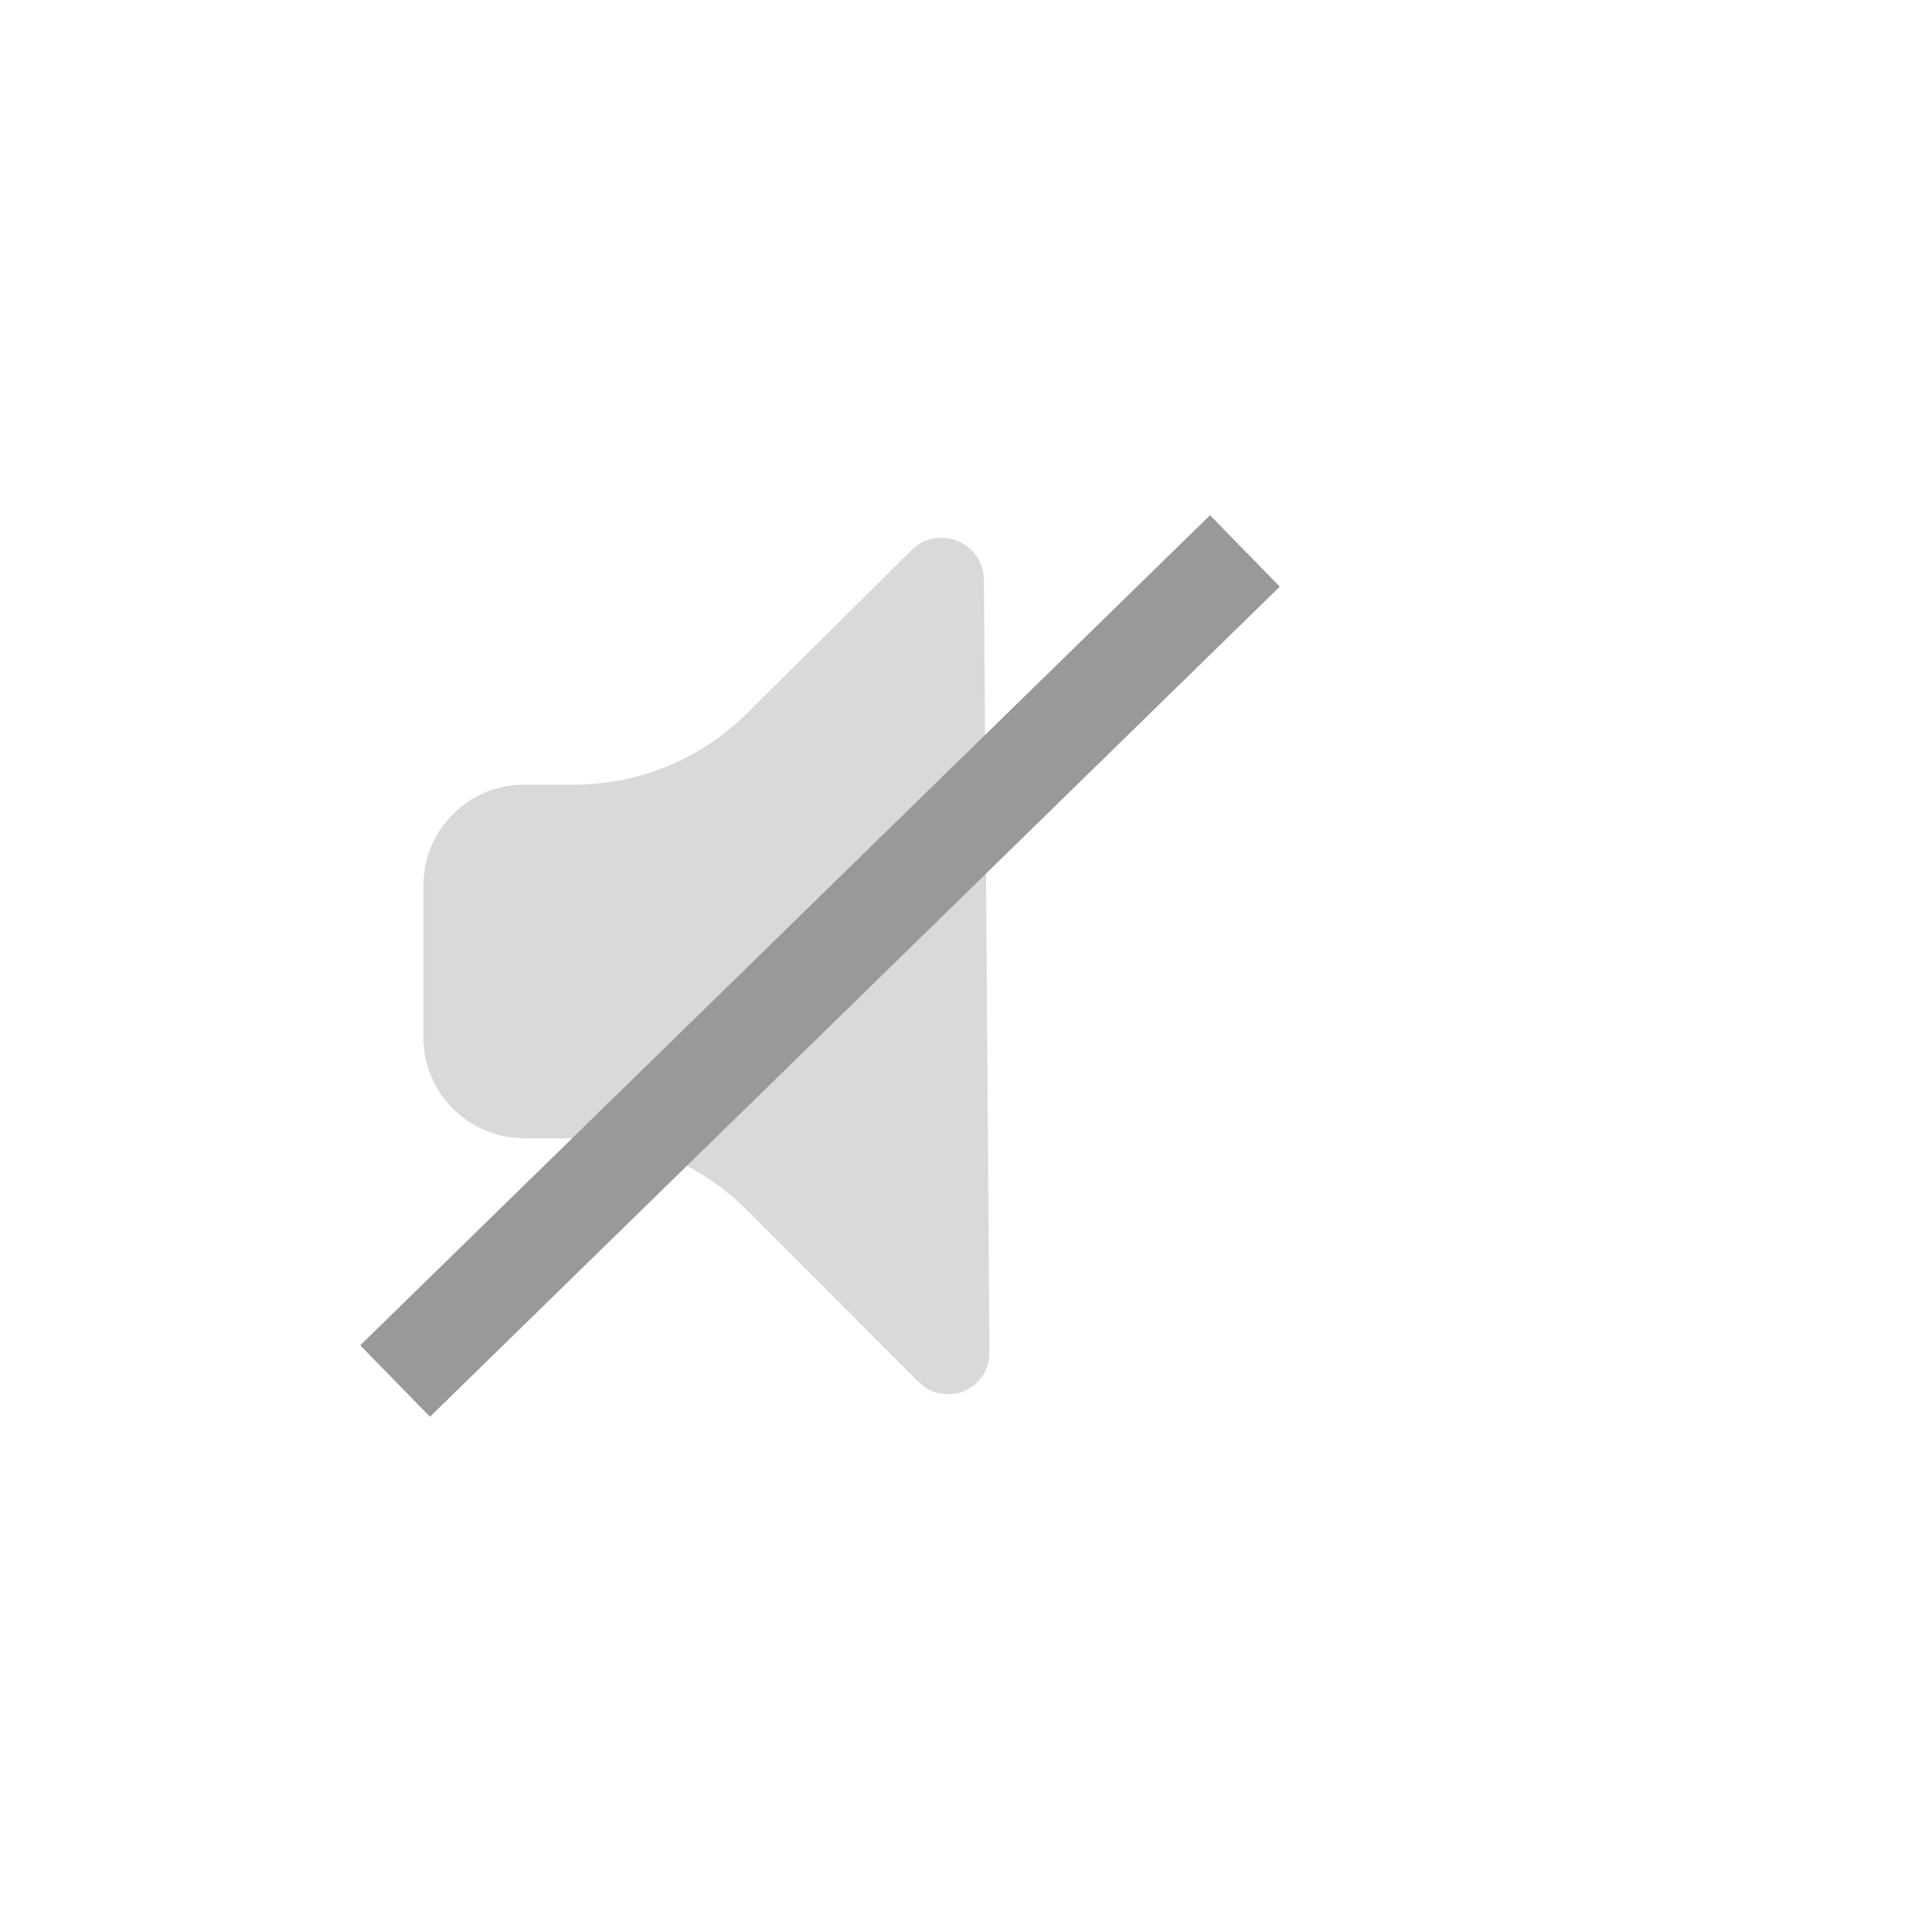
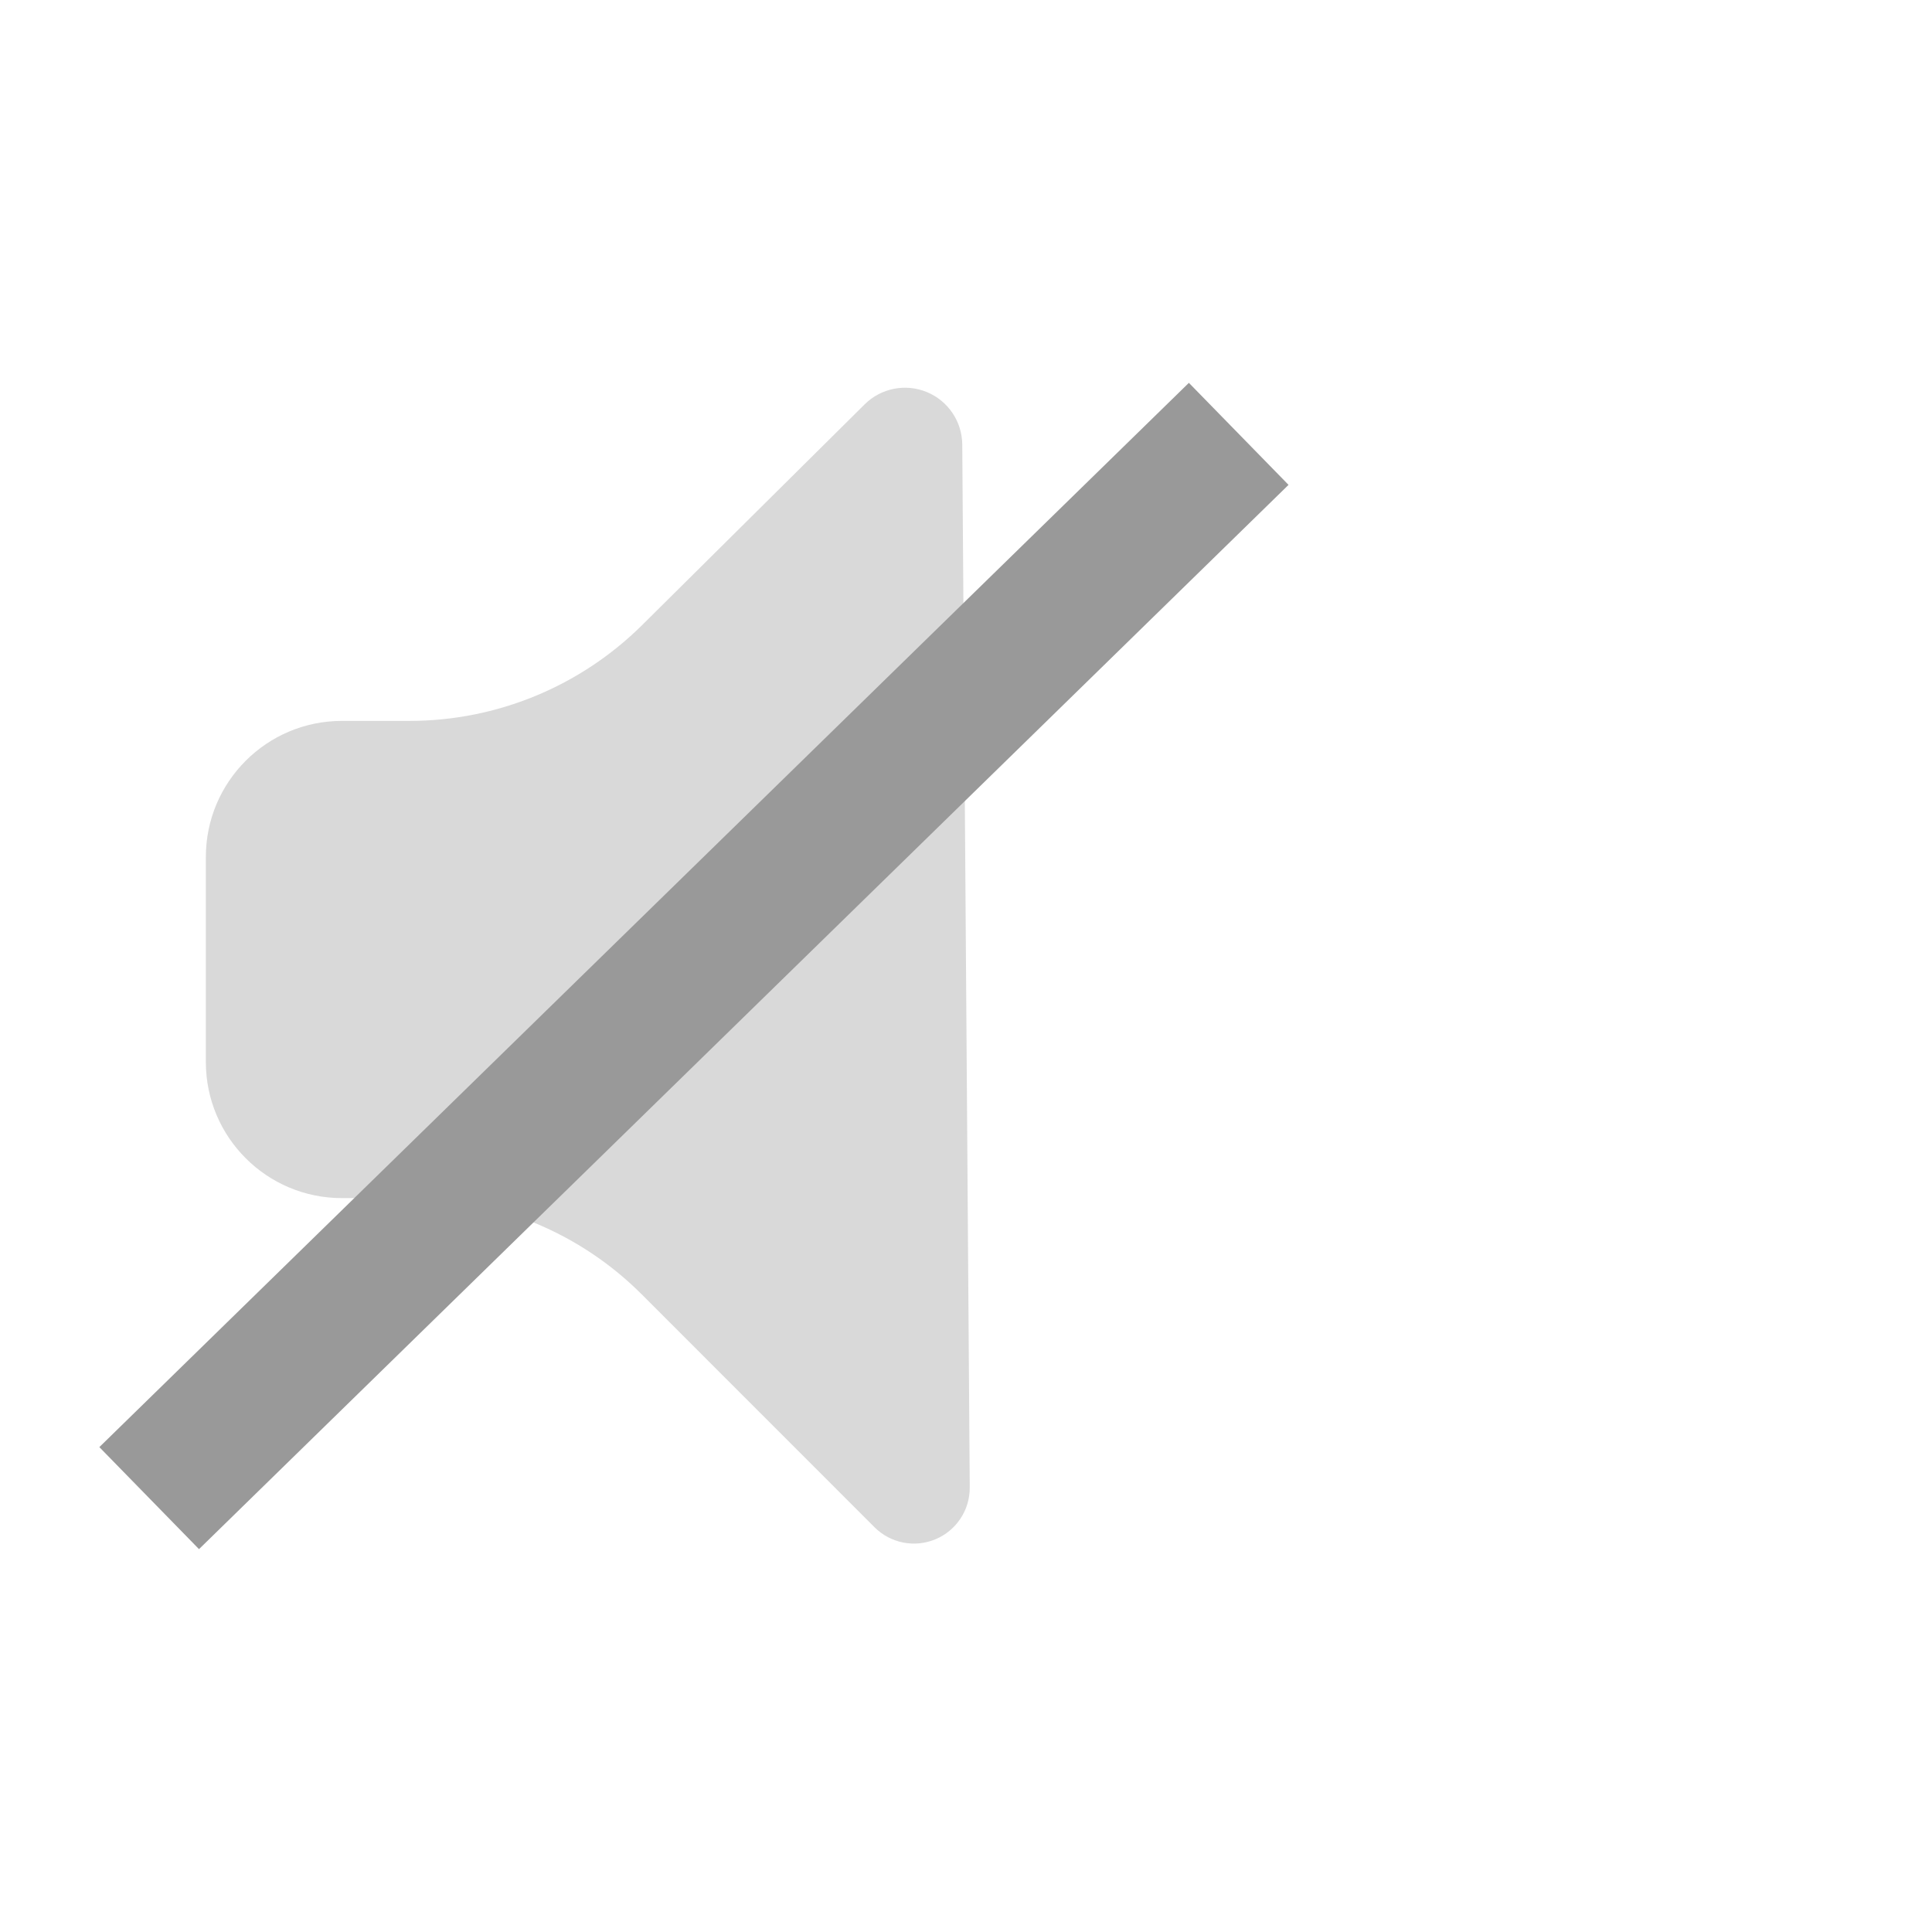
<svg xmlns="http://www.w3.org/2000/svg" width="512" height="512" viewBox="0 0 135.467 135.467" version="1.1" id="svg1">
  <defs id="defs1">
    </defs>
  <g id="layer1">
-     <path style="font-variation-settings:'wght' 900;fill:#d9d9d9;fill-opacity:1;stroke:none;stroke-width:7.049;stroke-linejoin:round" d="m 33.926,51.859 -4.373,-7.1e-5 A 8.814,8.814 135 0 0 20.739,60.673 V 73.953 a 8.814,8.814 45 0 0 8.814,8.814 h 4.372 a 21.272,21.272 22.506 0 1 15.045,6.234 l 15.077,15.083 a 3.613,3.613 157.301 0 0 6.168,-2.58 L 69.73,33.963 a 3.709,3.709 22.411 0 0 -6.321,-2.607 l -14.412,14.296 a 21.4,21.4 157.617 0 1 -15.071,6.207 z" id="path1" transform="matrix(0.8022373,0,0,0.8022373,13.05033,13.41263)" />
-     <path style="font-variation-settings:'wght' 700;fill:#d9d9d9;stroke:#999999;stroke-width:7;stroke-linejoin:round;stroke-dashoffset:21.165;paint-order:markers fill stroke" d="M 27.704,96.835 87.289,38.631" id="path2" />
+     <path style="font-variation-settings:'wght' 900;fill:#d9d9d9;fill-opacity:1;stroke:none;stroke-width:7.049;stroke-linejoin:round" d="m 33.926,51.859 -4.373,-7.1e-5 A 8.814,8.814 135 0 0 20.739,60.673 V 73.953 a 8.814,8.814 45 0 0 8.814,8.814 h 4.372 a 21.272,21.272 22.506 0 1 15.045,6.234 l 15.077,15.083 a 3.613,3.613 157.301 0 0 6.168,-2.58 L 69.73,33.963 a 3.709,3.709 22.411 0 0 -6.321,-2.607 l -14.412,14.296 a 21.4,21.4 157.617 0 1 -15.071,6.207 z" id="path1" transform="matrix(1.082594,0,0,1.082594,-8.01791,-5.594395)" />
+     <path style="font-variation-settings:'wght' 700;fill:#d9d9d9;stroke:#999999;stroke-width:10;stroke-linejoin:round;stroke-dasharray:none;stroke-dashoffset:21.165;paint-order:markers fill stroke" d="M 10.46,105.045 86.855,30.421" id="path2" />
  </g>
</svg>
